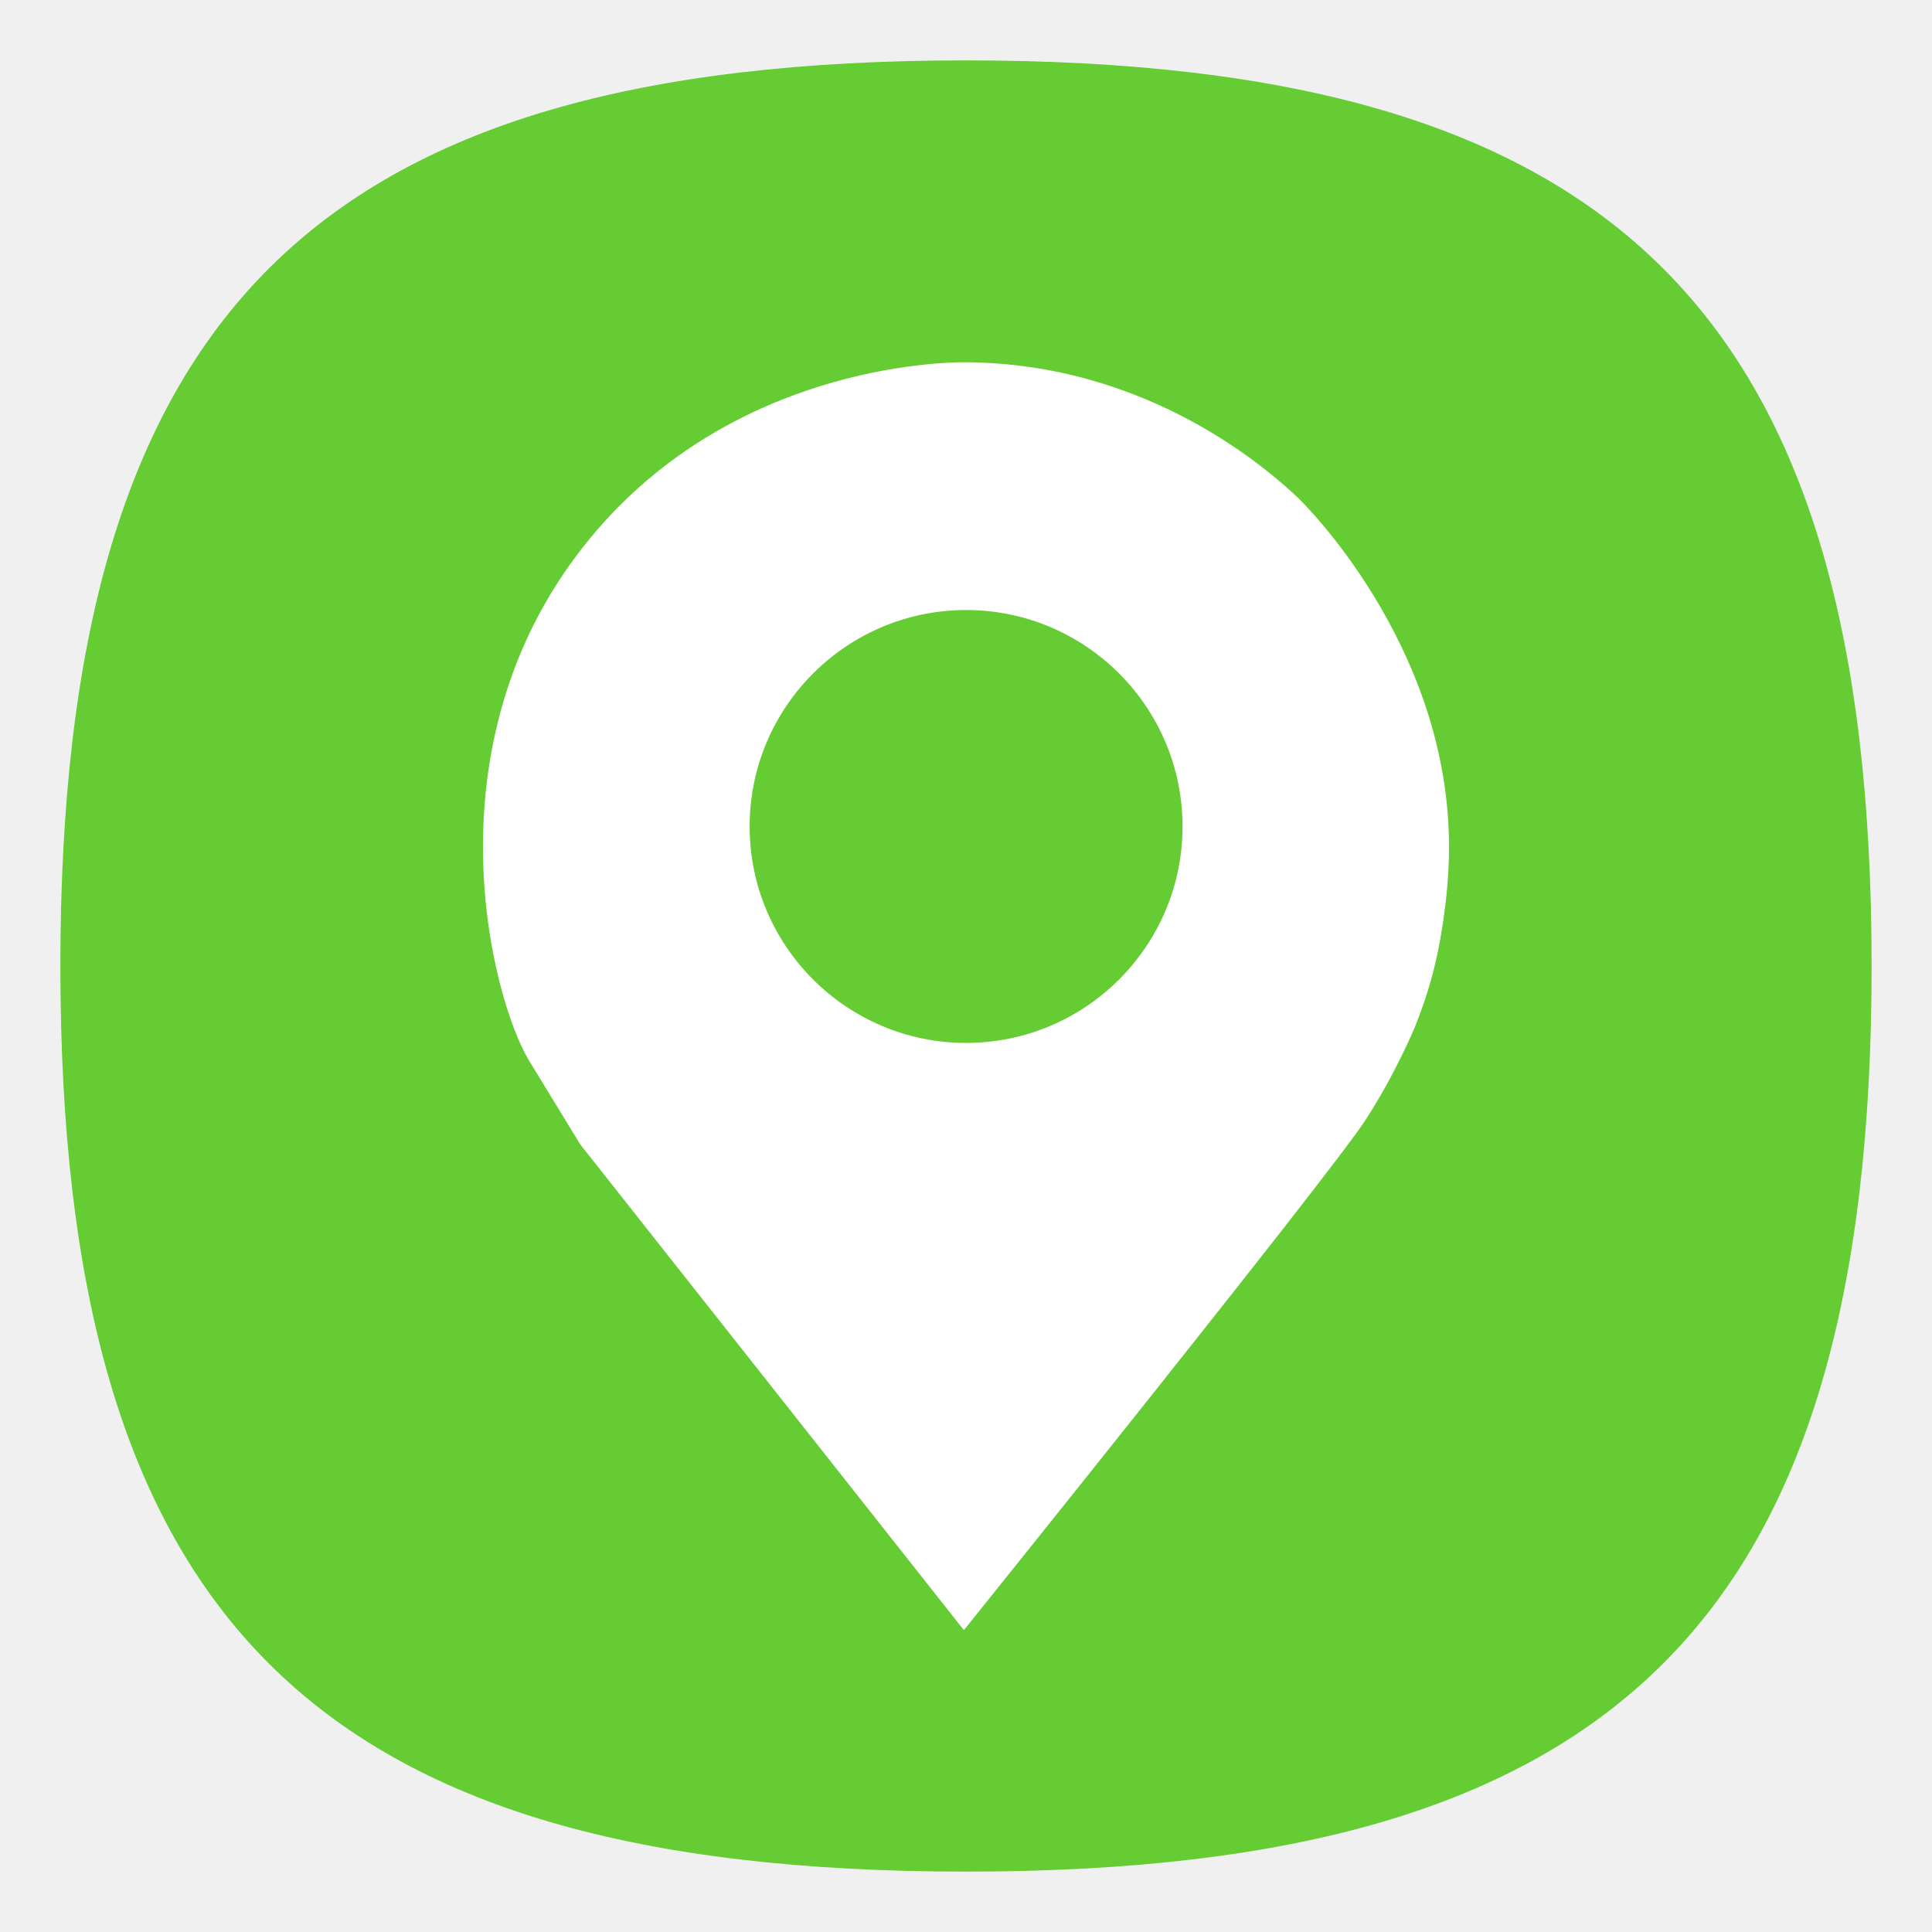
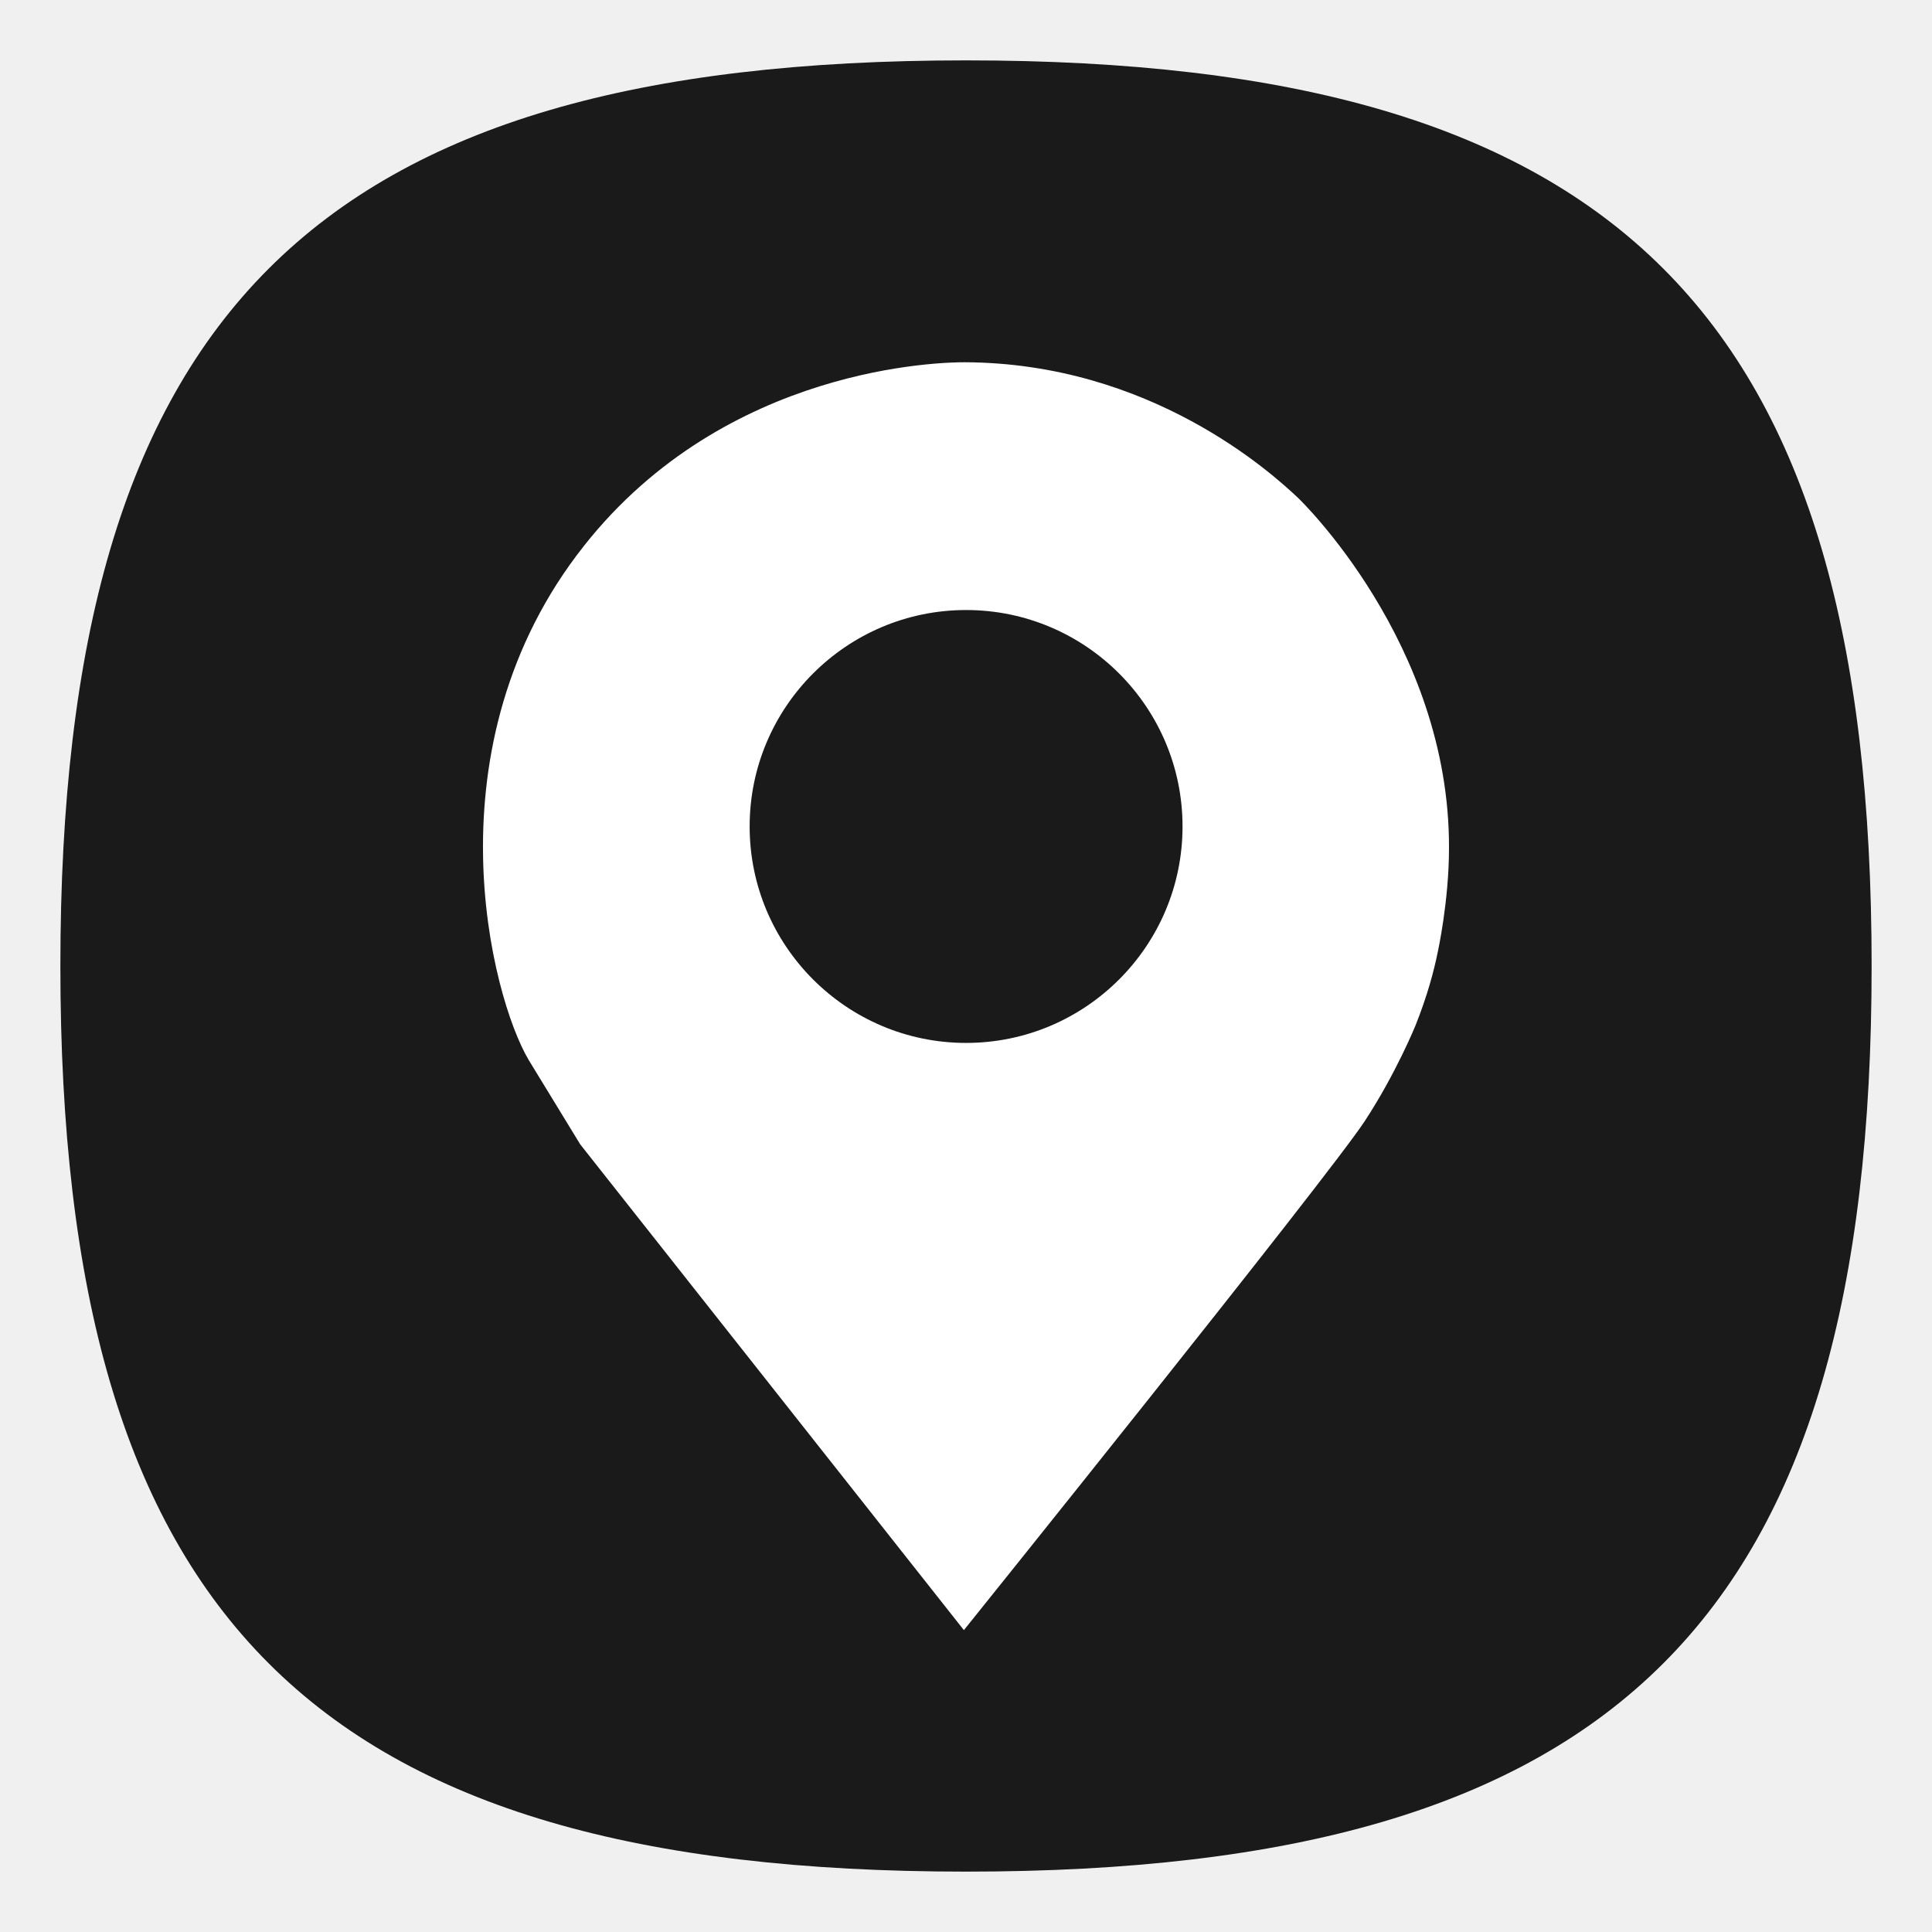
<svg xmlns="http://www.w3.org/2000/svg" viewbox="0 0 200 200" version="1.1" id="svg4" width="64" height="64">
  <defs id="defs8" />
-   <path d="M 2,32 C 2,10.4 10.4,2 32,2 53.6,2 62,10.4 62,32 62,53.6 53.6,62 32,62 10.4,62 2,53.6 2,32" id="path2" style="stroke-width:0.3;fill:#66cc33;fill-opacity:1" />
+   <path d="M 2,32 C 2,10.4 10.4,2 32,2 53.6,2 62,10.4 62,32 62,53.6 53.6,62 32,62 10.4,62 2,53.6 2,32" id="path2" style="stroke-width:0.3;fill:#1a1a1a;fill-opacity:1" />
  <path id="path14" style="fill:#ffffff;fill-opacity:1;stroke-width:0.247" d="m 31.954,12 c -0.717,0 -7.887,0.099 -12.609,6.082 -5.241,6.626 -3.066,14.958 -1.83,17.034 0.148,0.247 1.706,2.793 1.706,2.793 L 31.93,54 c 0,0 12.04,-14.978 13.276,-16.857 1.038,-1.582 1.681,-3.165 1.681,-3.165 0.396,-0.989 0.618,-1.829 0.742,-2.447 0,0 0.371,-1.681 0.371,-3.437 0.025,-6.799 -4.994,-11.595 -4.994,-11.595 -0.89,-0.841 -4.895,-4.475 -11.051,-4.499 z m 0.049,8.208 c 3.956,0 7.17,3.214 7.17,7.17 0,3.956 -3.214,7.17 -7.17,7.17 -3.956,0 -7.17,-3.214 -7.17,-7.17 0,-3.956 3.214,-7.17 7.17,-7.17 z" />
</svg>
